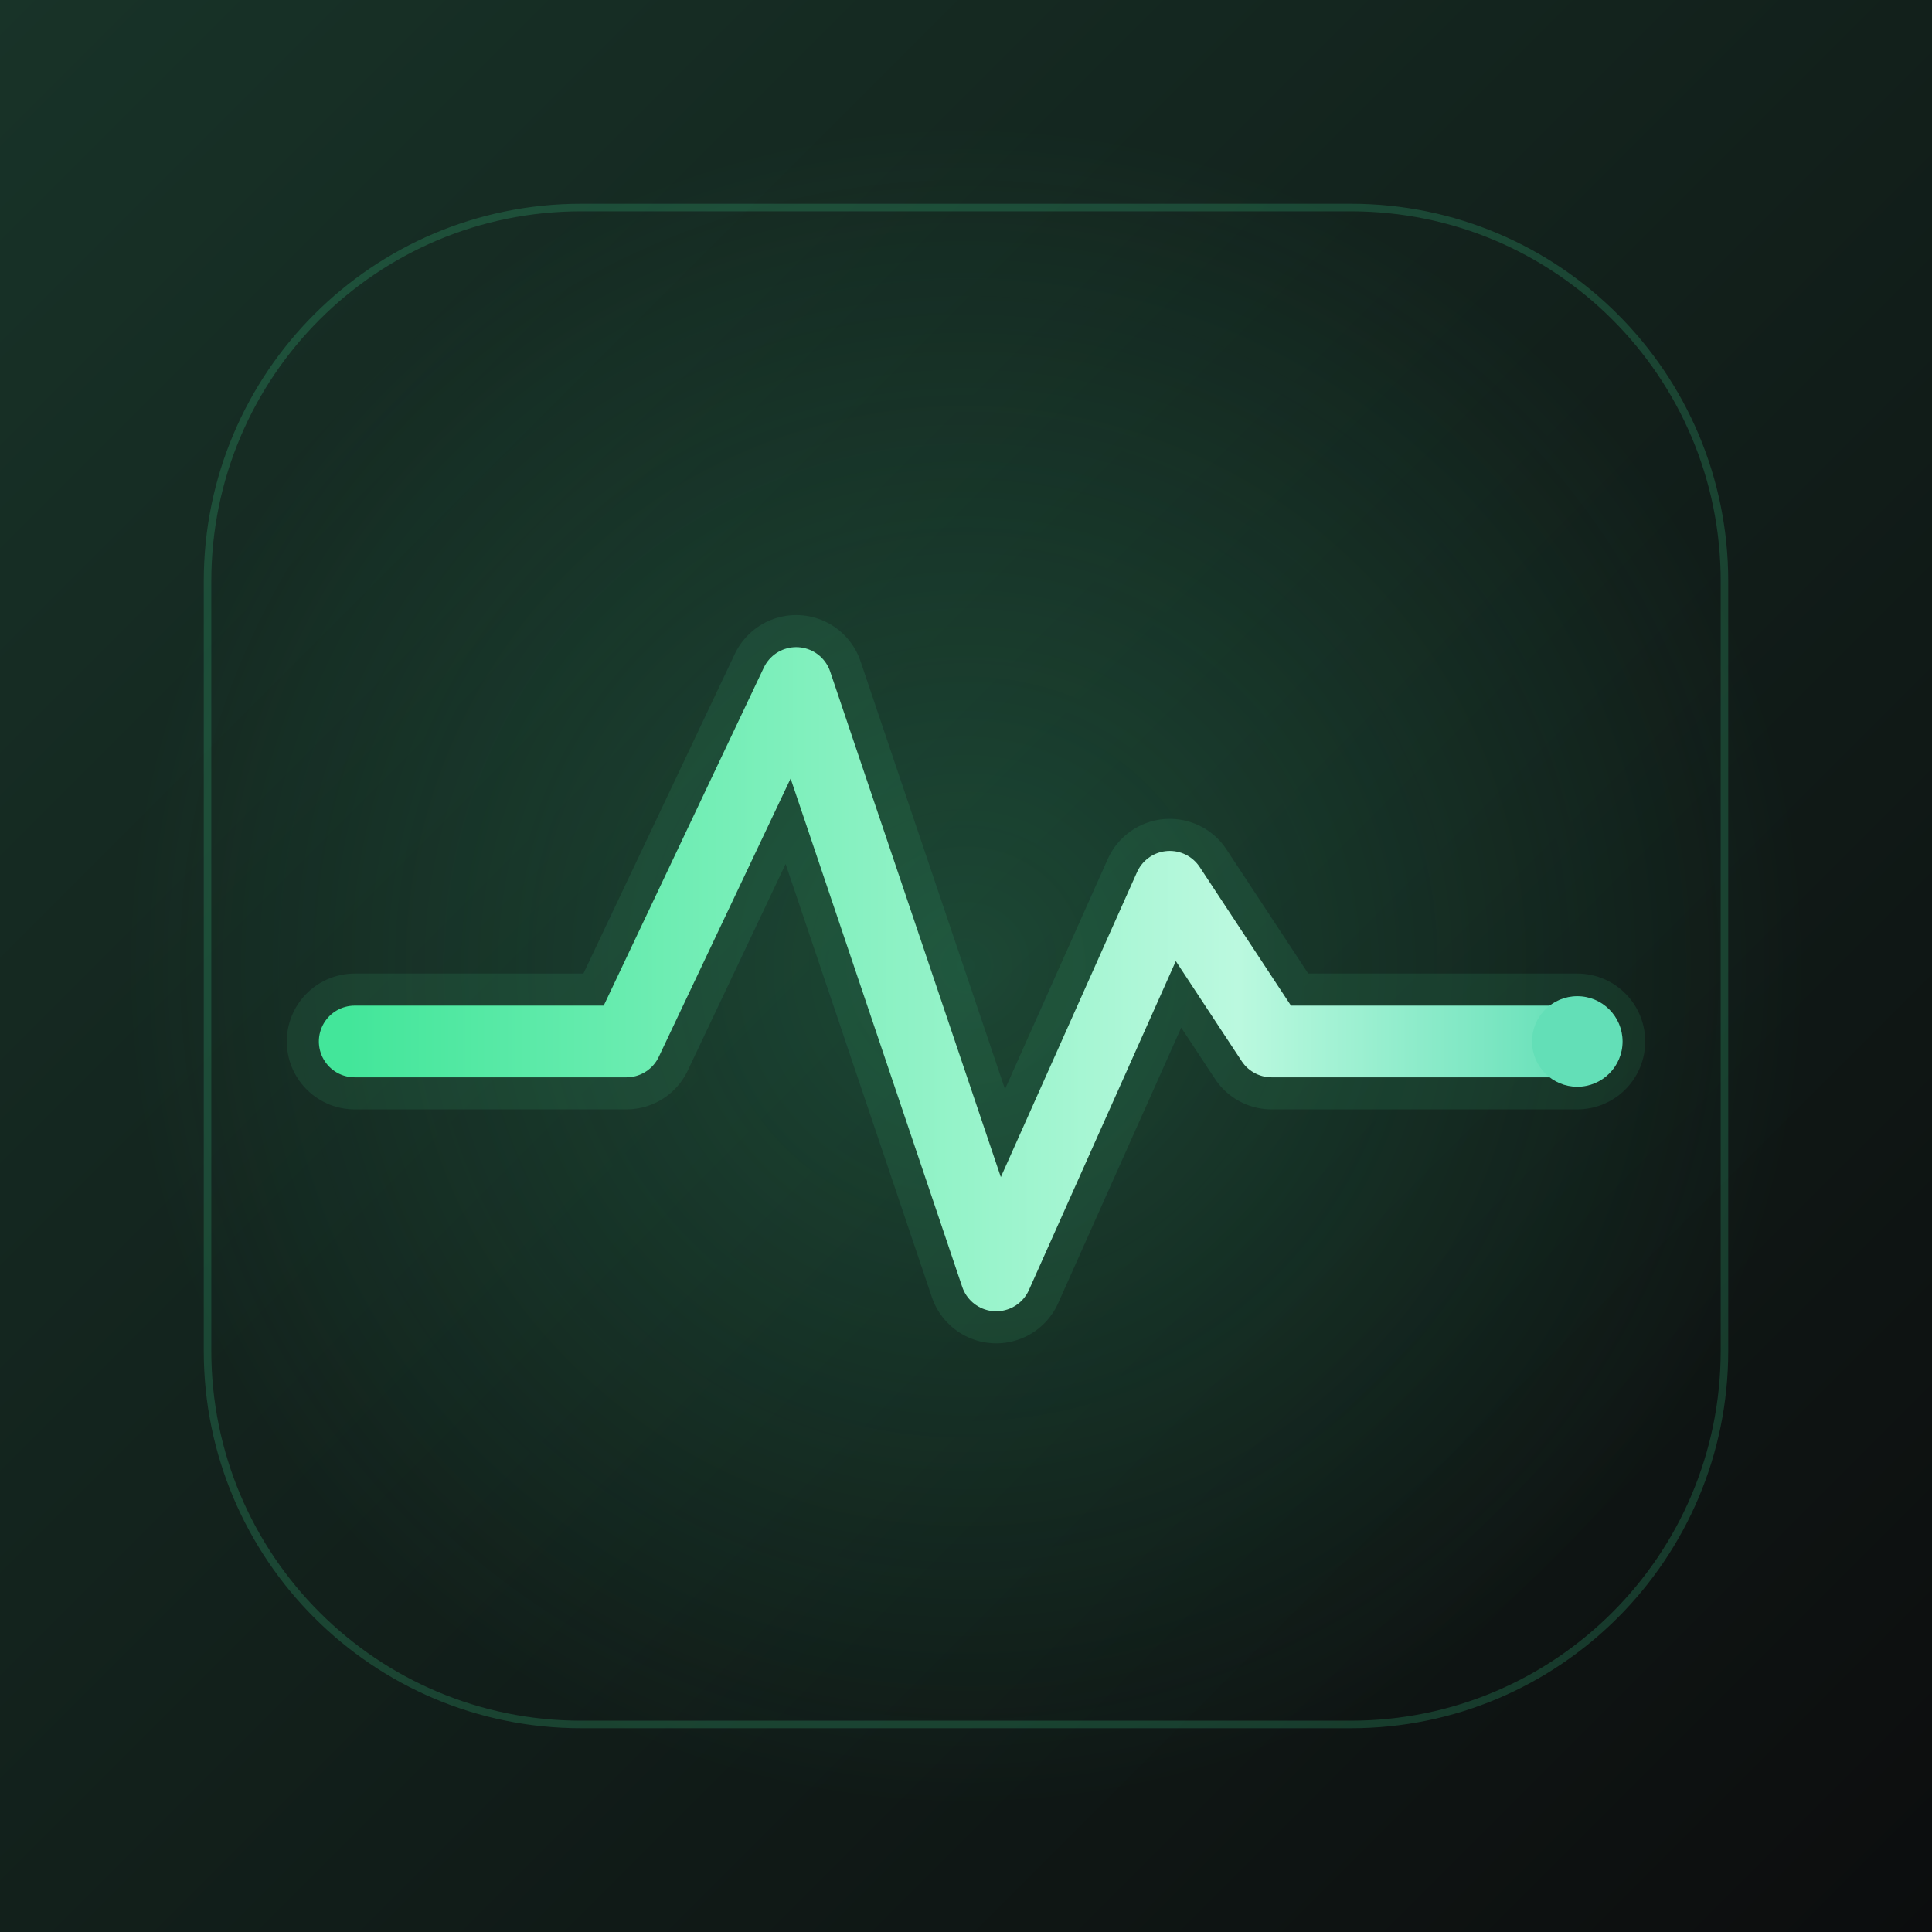
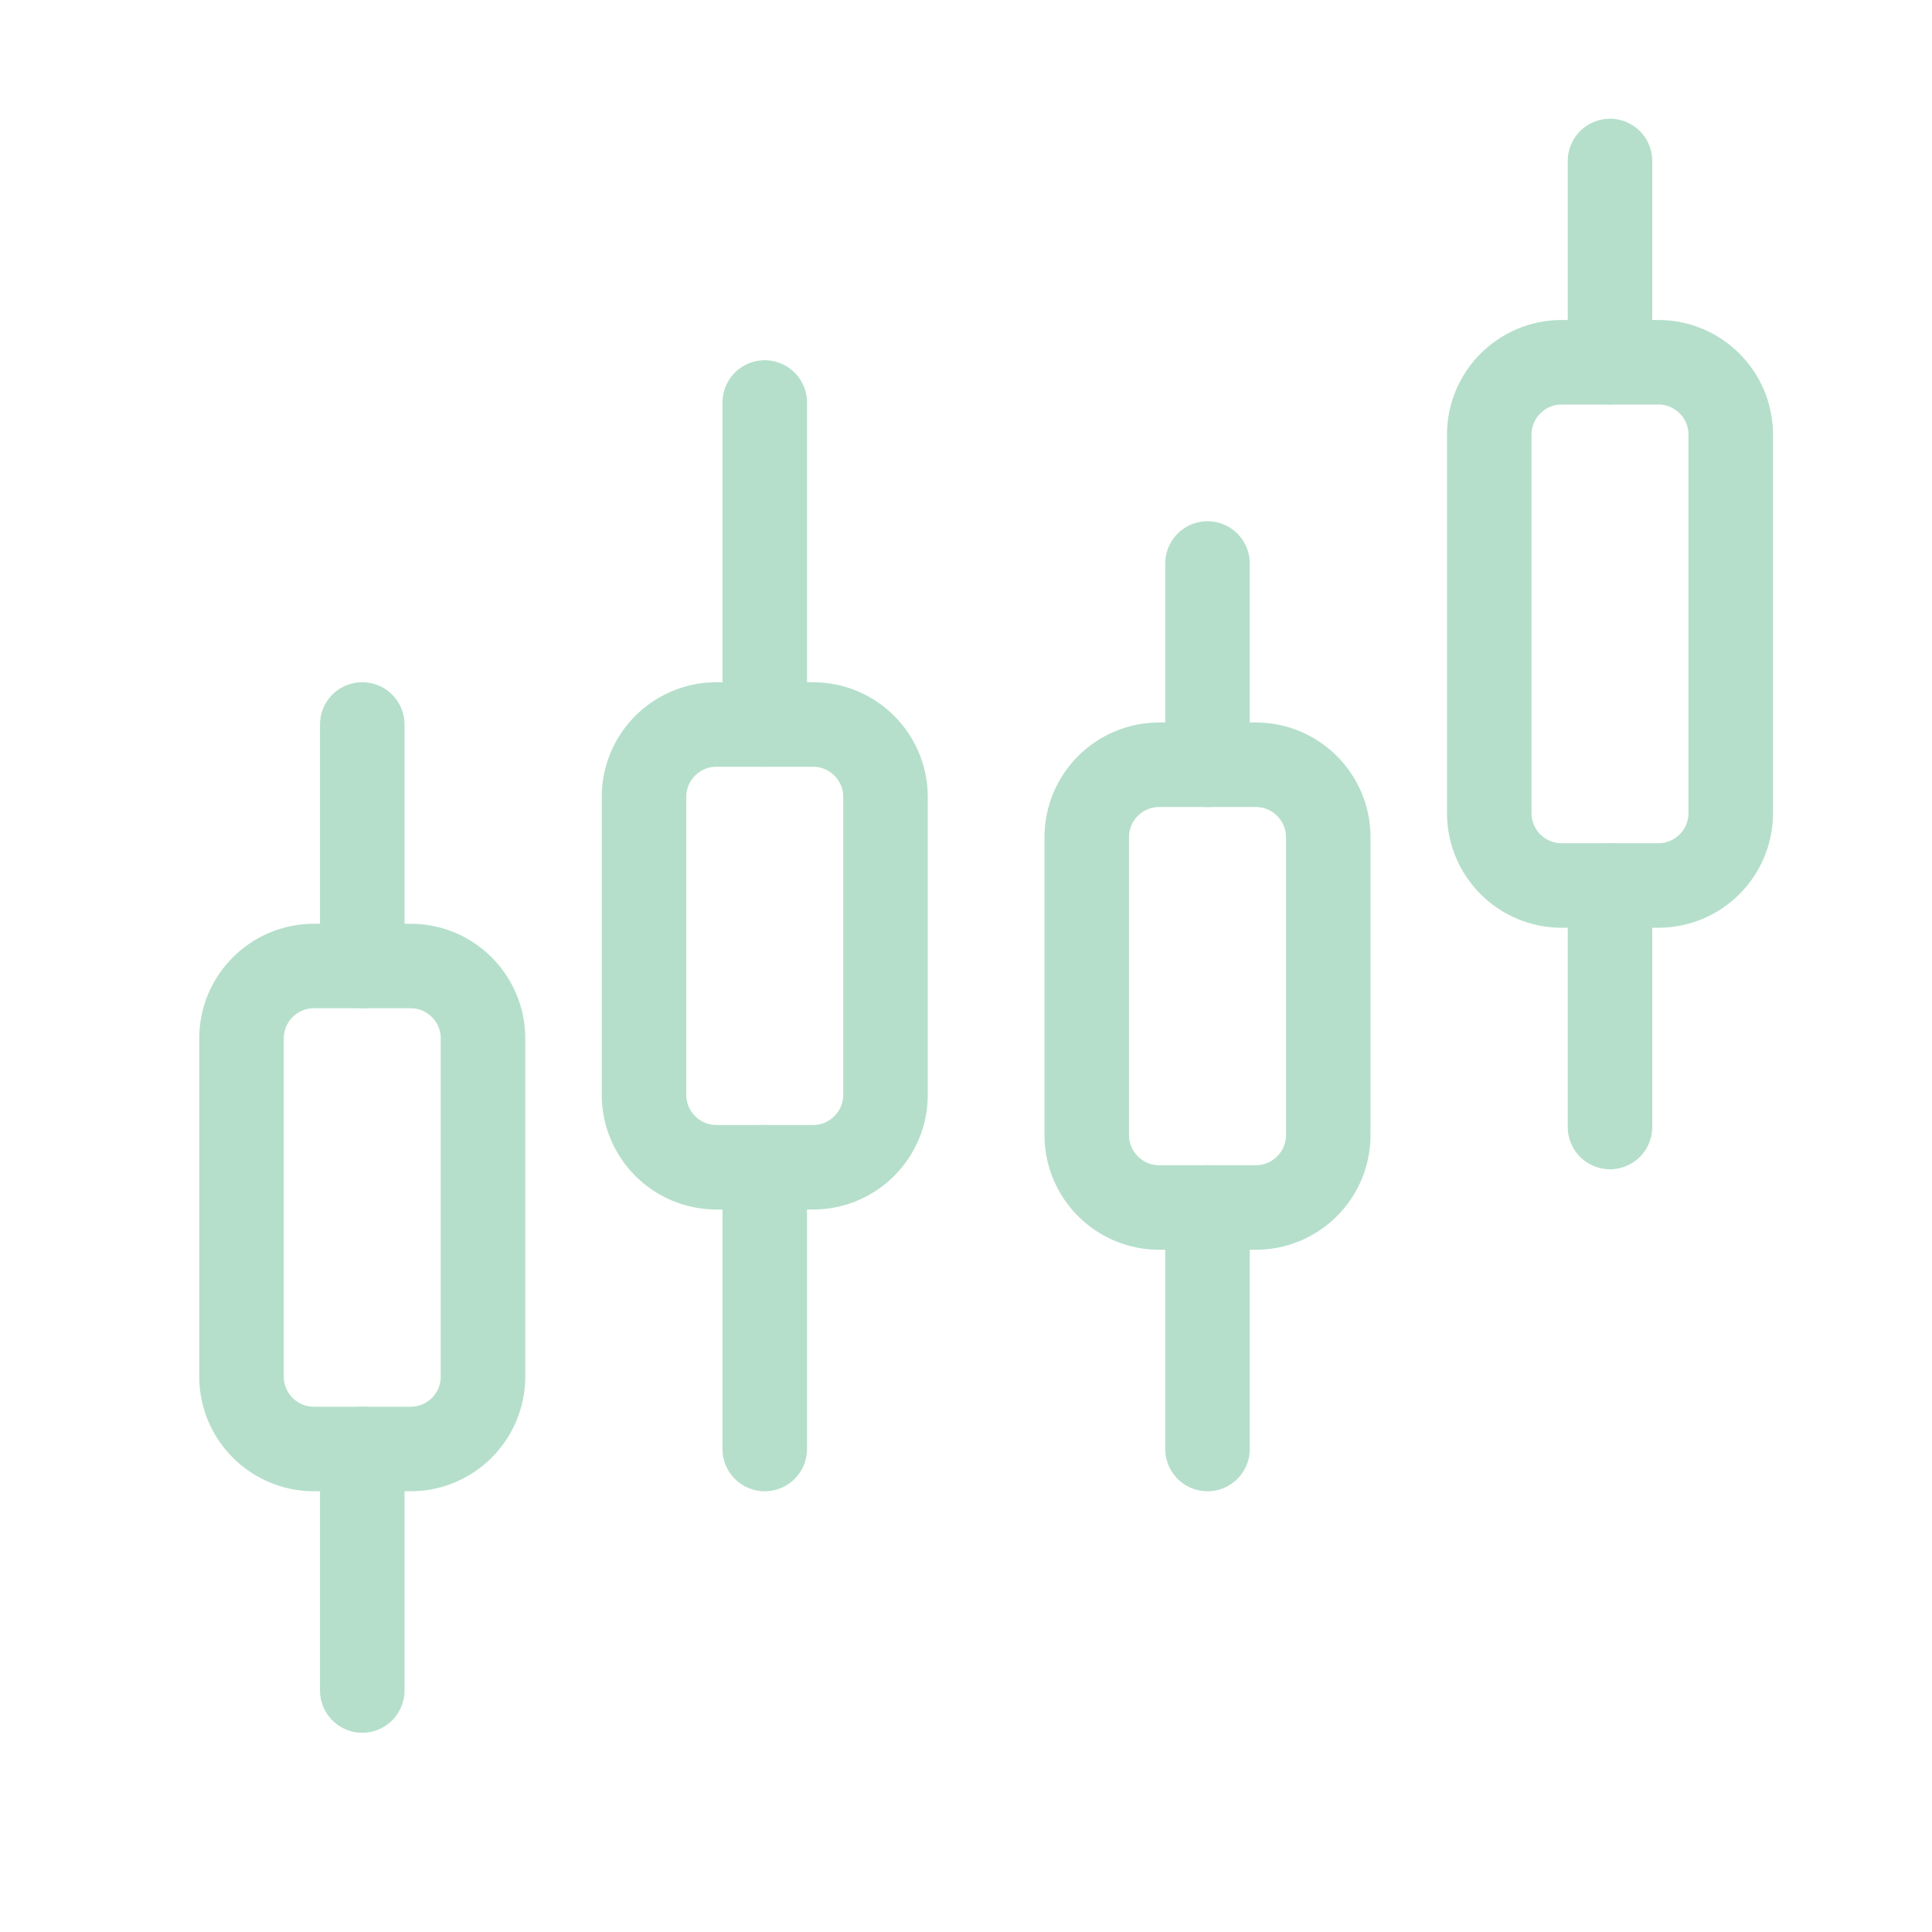
- <svg xmlns="http://www.w3.org/2000/svg" viewBox="0 0 512 512">
-   <defs>
-     <linearGradient id="bg" x2="1" y2="1">
-       <stop stop-color="#183328" />
-       <stop offset="1" stop-color="#0c0d0e" />
-     </linearGradient>
-     <linearGradient id="pulse" x1="0" y1="0" x2="1" y2="0">
-       <stop stop-color="#43e69a" />
-       <stop offset=".72" stop-color="#bbf9df" />
-       <stop offset="1" stop-color="#63dfb7" />
-     </linearGradient>
-     <radialGradient id="glow">
-       <stop stop-color="#43e69a" stop-opacity=".2" />
-       <stop offset="1" stop-color="#43e69a" stop-opacity="0" />
-     </radialGradient>
-   </defs>
-   <rect width="512" height="512" fill="url(#bg)" />
-   <circle cx="256" cy="256" r="225" fill="url(#glow)" />
-   <rect x="55" y="55" width="402" height="402" rx="99" fill="none" stroke="#43e69a" stroke-opacity=".19" stroke-width="2" />
-   <path d="M94 276H166L211 181 264 338 310 235 337 276H418" fill="none" stroke="#43e69a" opacity=".1" stroke-width="36" stroke-linecap="round" stroke-linejoin="round" />
-   <path d="M94 276H166L211 181 264 338 310 235 337 276H418" fill="none" stroke="url(#pulse)" stroke-width="19" stroke-linecap="round" stroke-linejoin="round" />
-   <circle cx="418" cy="276" r="12" fill="#63dfb7" />
+ <svg xmlns="http://www.w3.org/2000/svg" viewBox="0 0 48 48" fill="none" stroke="#b5dfcb" stroke-width="2.1" stroke-linecap="round" stroke-linejoin="round">
+   <path d="M9 18v6m0 12v6m10-32v8m0 11v7m11-22v5m0 11v6m10-32v5m0 13v6" />
+   <rect x="6" y="24" width="6" height="12" rx="1.8" />
+   <rect x="16" y="18" width="6" height="11" rx="1.8" />
+   <rect x="27" y="19" width="6" height="11" rx="1.8" />
+   <rect x="37" y="9" width="6" height="13" rx="1.8" />
</svg>
